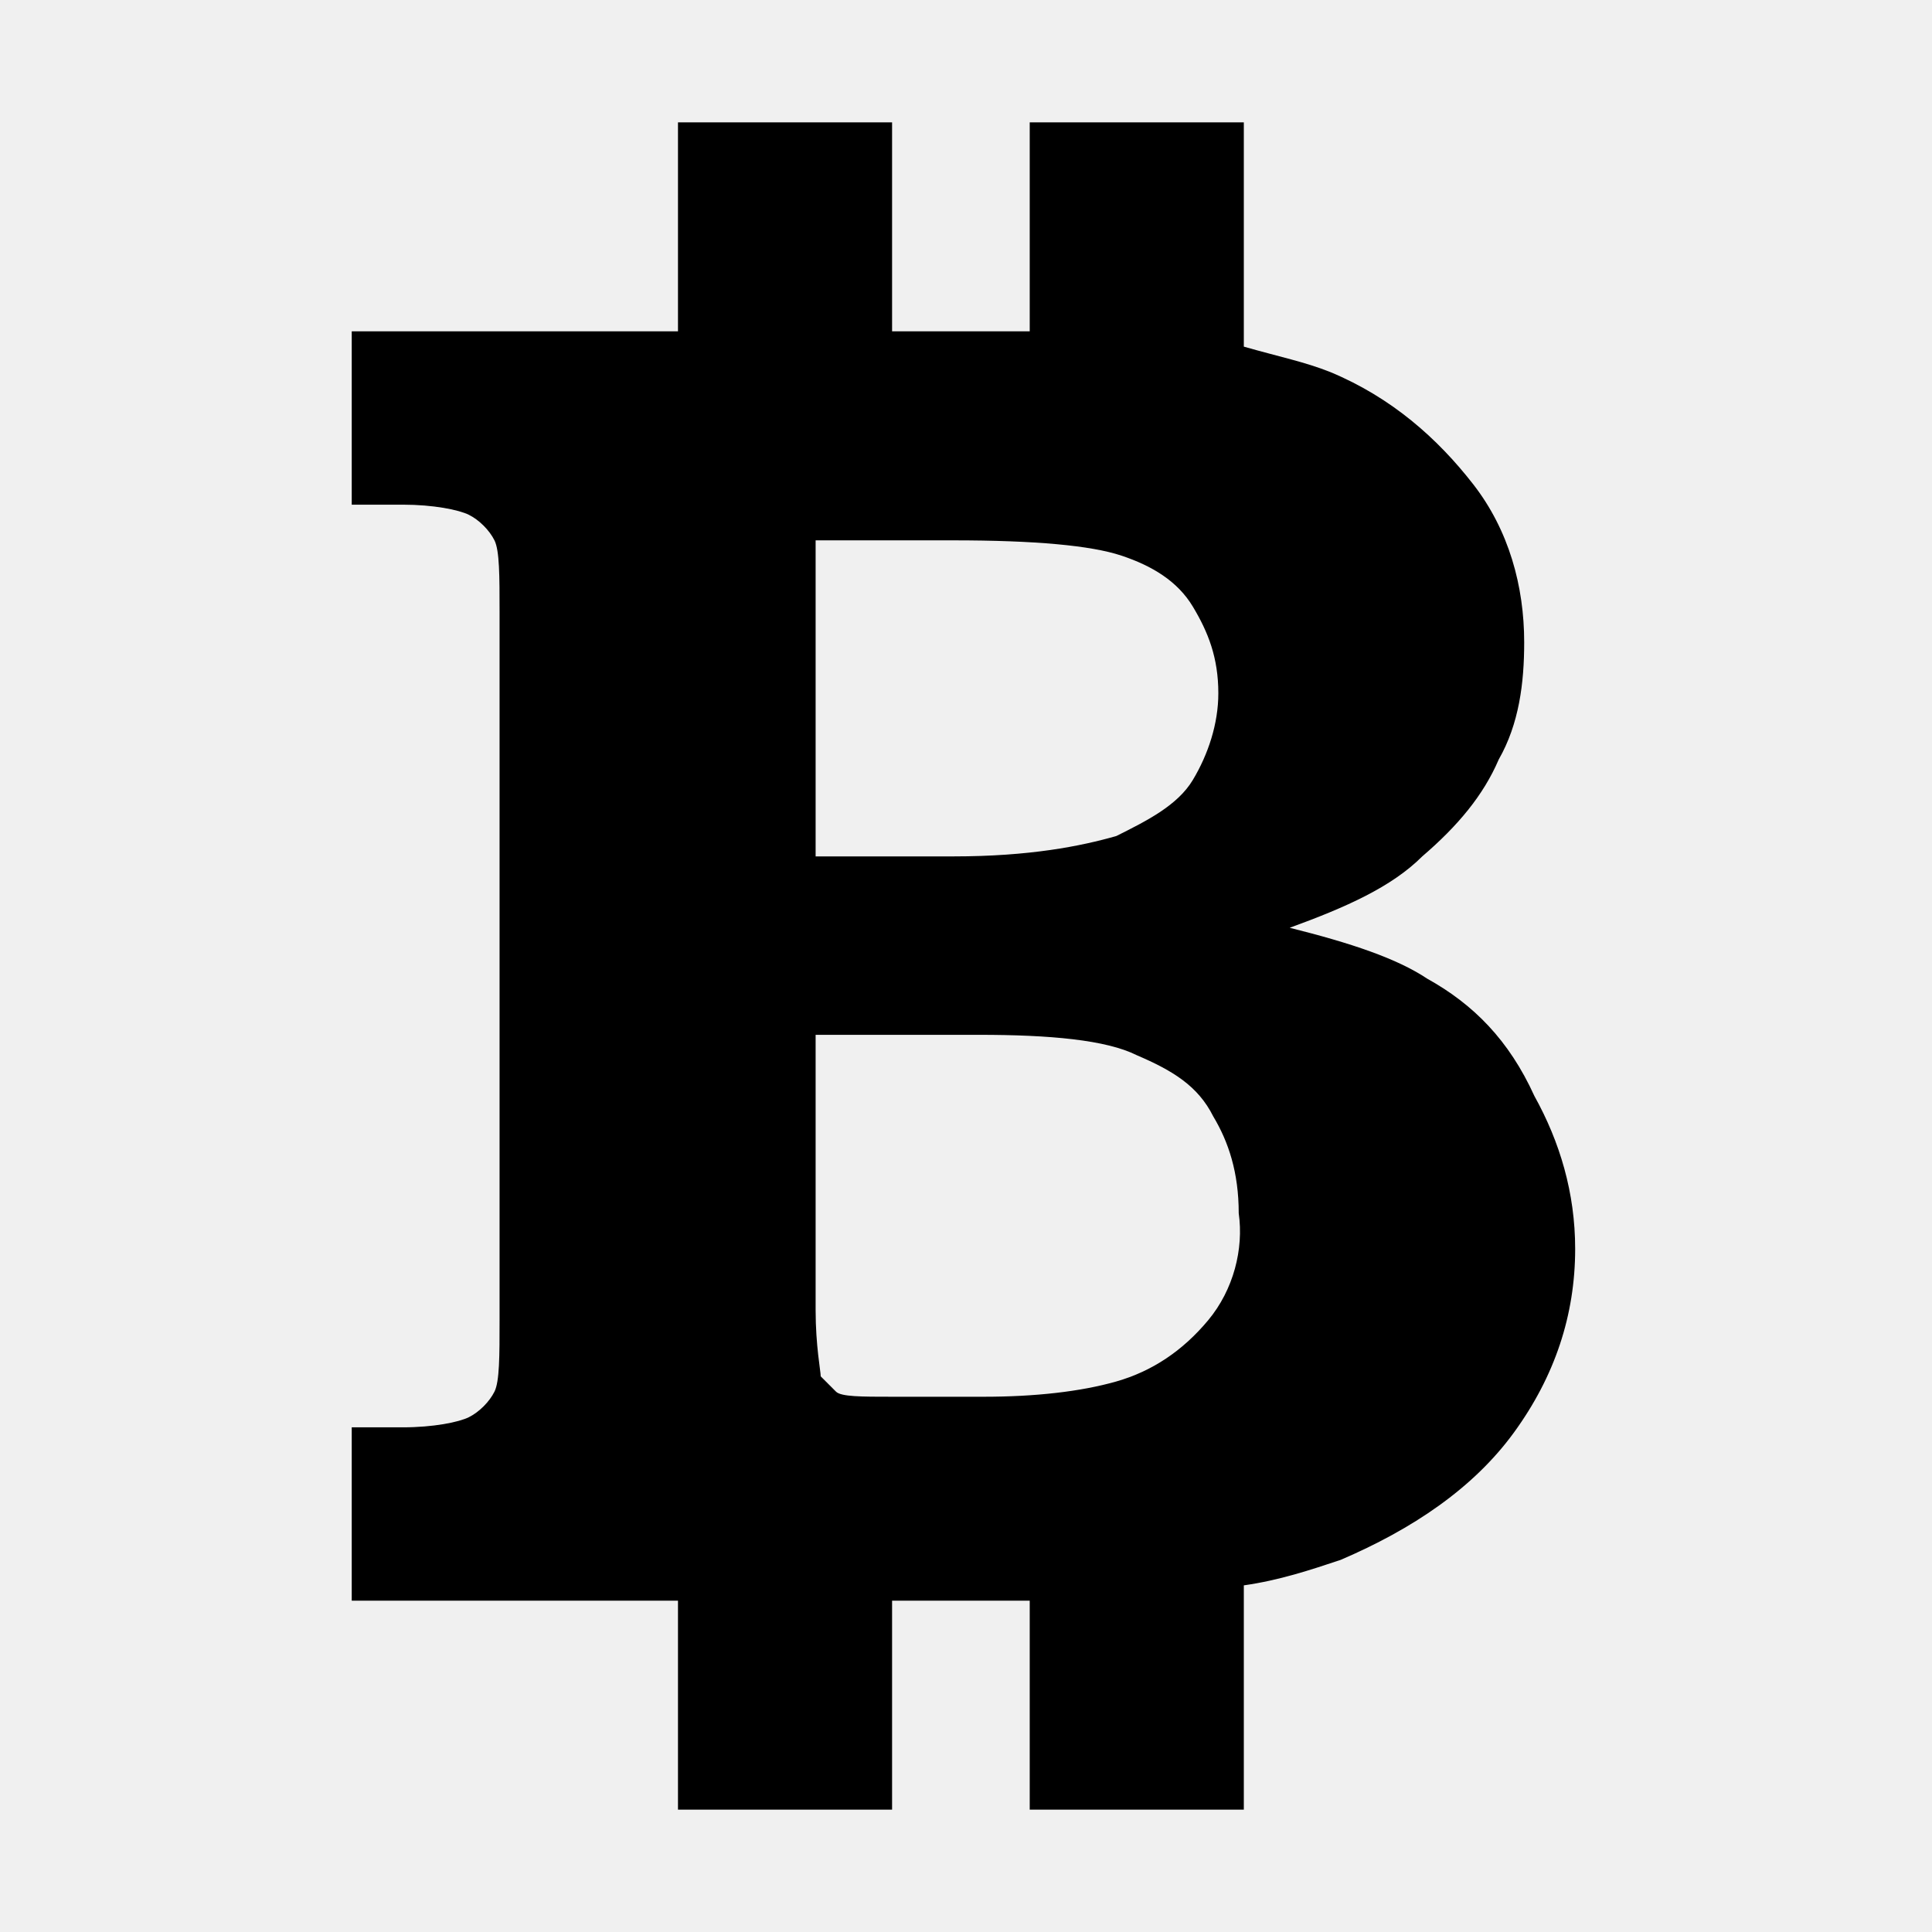
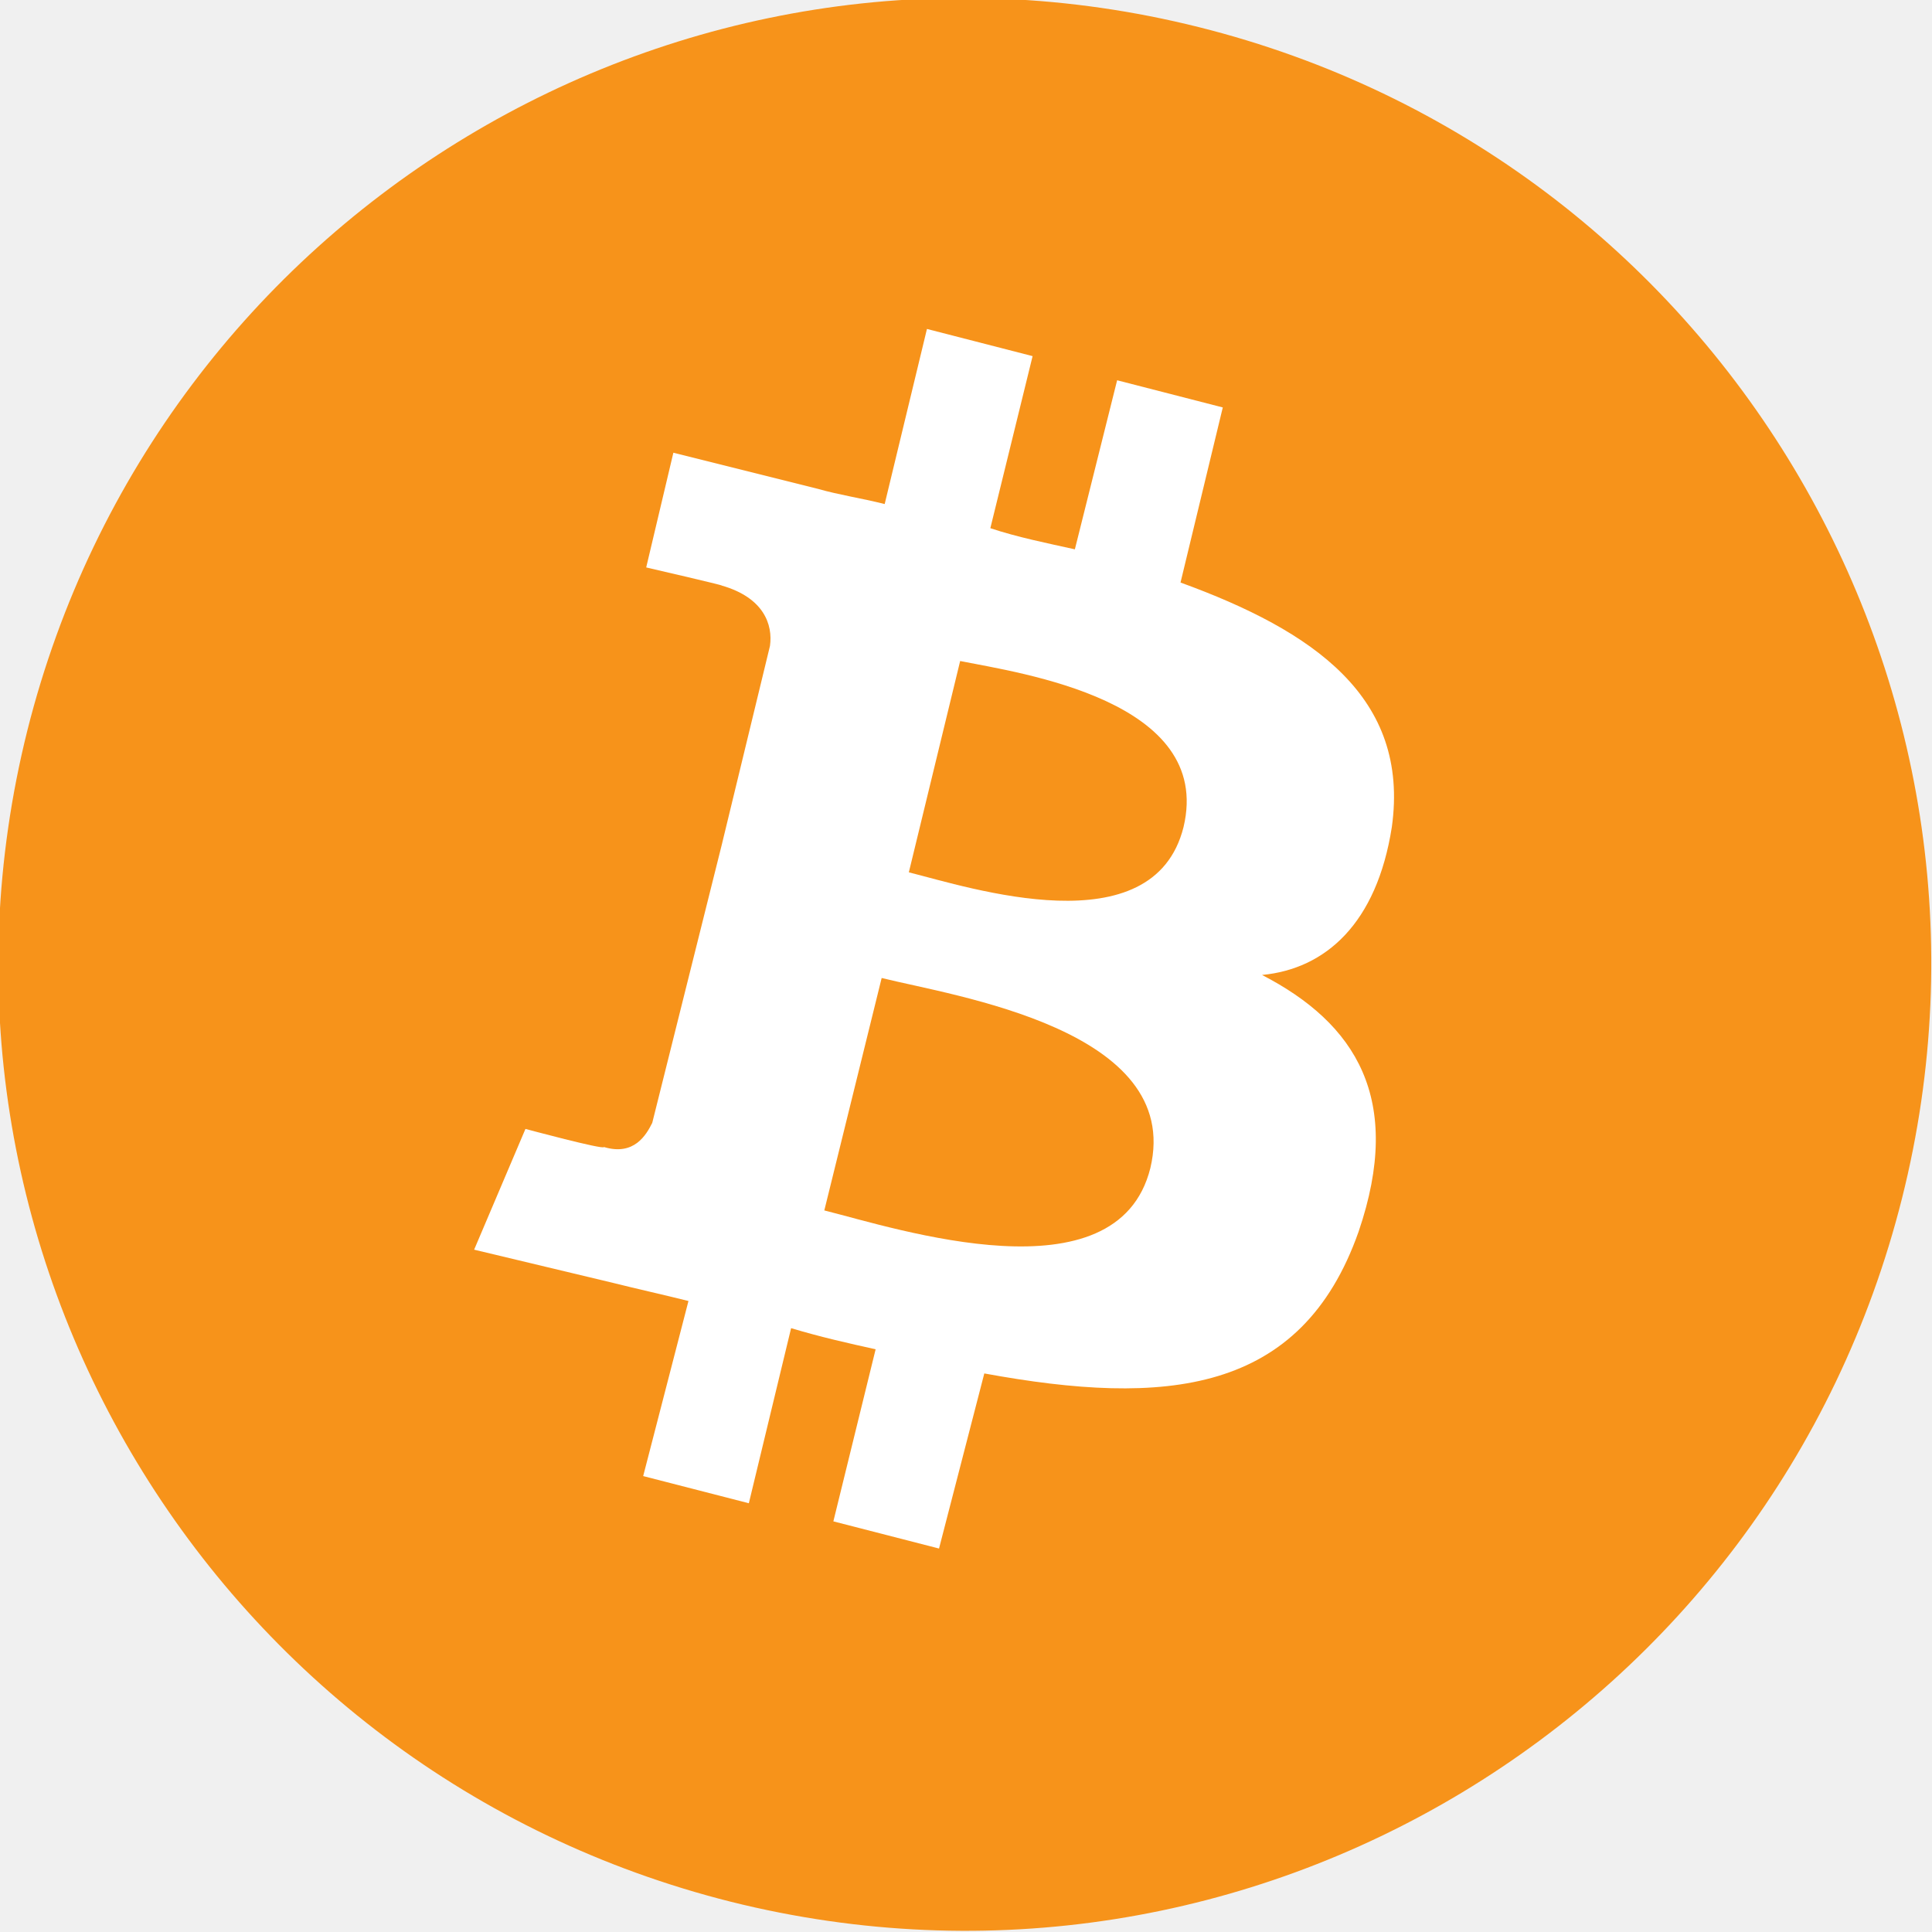
- <svg xmlns="http://www.w3.org/2000/svg" version="1.1" id="Capa_1" x="0px" y="0px" viewBox="-236 238.1 37.9 37.9" style="enable-background:new -236 238.1 37.9 37.9;" xml:space="preserve">
-   <g>
-     <path d="M-208,257.3c-0.6-0.4-1.5-0.7-2.7-1c1.1-0.4,2-0.8,2.6-1.4c0.7-0.6,1.2-1.2,1.5-1.9c0.4-0.7,0.5-1.5,0.5-2.3   c0-1.1-0.3-2.2-1-3.1c-0.7-0.9-1.6-1.7-2.8-2.2c-0.5-0.2-1-0.3-1.7-0.5v-4.4h-4.2v4.1h-2.7v-4.1h-4.2v4.1h-6.4v3.4h1   c0.6,0,1.1,0.1,1.3,0.2s0.4,0.3,0.5,0.5c0.1,0.2,0.1,0.7,0.1,1.4V264c0,0.7,0,1.2-0.1,1.4c-0.1,0.2-0.3,0.4-0.5,0.5   c-0.2,0.1-0.7,0.2-1.3,0.2h-1v3.4h6.4v4.1h4.2v-4.1h2.4c0.1,0,0.2,0,0.3,0v4.1h4.2v-4.4c0.7-0.1,1.3-0.3,1.9-0.5   c1.4-0.6,2.6-1.4,3.4-2.5c0.8-1.1,1.2-2.3,1.2-3.6c0-1.1-0.3-2.1-0.8-3C-206.4,258.5-207.1,257.8-208,257.3z M-220,248.7h2.7   c1.6,0,2.7,0.1,3.3,0.3c0.6,0.2,1.1,0.5,1.4,1c0.3,0.5,0.5,1,0.5,1.7c0,0.6-0.2,1.2-0.5,1.7c-0.3,0.5-0.9,0.8-1.5,1.1   c-0.7,0.2-1.7,0.4-3.2,0.4h-2.7L-220,248.7L-220,248.7z M-212.3,264c-0.5,0.6-1.1,1-1.8,1.2c-0.7,0.2-1.6,0.3-2.6,0.3h-1.8   c-0.6,0-1,0-1.1-0.1c-0.1-0.1-0.2-0.2-0.3-0.3c0-0.1-0.1-0.6-0.1-1.3v-5.4h3.2c1.4,0,2.5,0.1,3.1,0.4c0.7,0.3,1.2,0.6,1.5,1.2   c0.3,0.5,0.5,1.1,0.5,1.9C-211.6,262.6-211.8,263.4-212.3,264z" />
+ <svg xmlns="http://www.w3.org/2000/svg" version="1.1" id="Layer_1" x="0px" y="0px" viewBox="-223 225 64 64" style="enable-background:new -223 225 64 64;" xml:space="preserve">
+   <style type="text/css">
+ 	.st0{fill:#F7931A;}
+ 	.st1{fill:#FFFFFF;}
+ </style>
+   <g transform="translate(0.00630876,-0.00301984)">
+     <path class="st0" d="M-160,264.7c-4.3,17.1-21.6,27.6-38.8,23.3c-17.1-4.3-27.6-21.6-23.3-38.8c4.3-17.1,21.6-27.6,38.8-23.3   C-166.1,230.2-155.7,247.6-160,264.7z" />
+     <path class="st1" d="M-176.9,252.4c0.6-4.3-2.6-6.5-7-8.1l1.4-5.8l-3.5-0.9l-1.4,5.6c-0.9-0.2-1.9-0.4-2.8-0.7l1.4-5.7l-3.5-0.9   l-1.4,5.8c-0.8-0.2-1.5-0.3-2.2-0.5l0,0l-4.8-1.2l-0.9,3.8c0,0,2.6,0.6,2.5,0.6c1.4,0.4,1.7,1.3,1.6,2l-1.6,6.6   c0.1,0,0.2,0.1,0.4,0.1c-0.1,0-0.2-0.1-0.4-0.1l-2.3,9.2c-0.2,0.4-0.6,1.1-1.6,0.8c0,0.1-2.6-0.6-2.6-0.6l-1.7,4l4.6,1.1   c0.8,0.2,1.7,0.4,2.5,0.6l-1.5,5.8l3.5,0.9l1.4-5.8c1,0.3,1.9,0.5,2.8,0.7l-1.4,5.7l3.5,0.9l1.5-5.8c6,1.1,10.5,0.7,12.4-4.7   c1.5-4.4-0.1-6.9-3.2-8.5C-179.1,257.1-177.4,255.6-176.9,252.4z M-184.9,263.7c-1.1,4.4-8.4,2-10.8,1.4l1.9-7.7   C-191.4,258-183.8,259.1-184.9,263.7z M-183.8,252.4c-1,4-7.1,2-9.1,1.5l1.7-7C-189.2,247.3-182.8,248.2-183.8,252.4z" />
  </g>
</svg>
